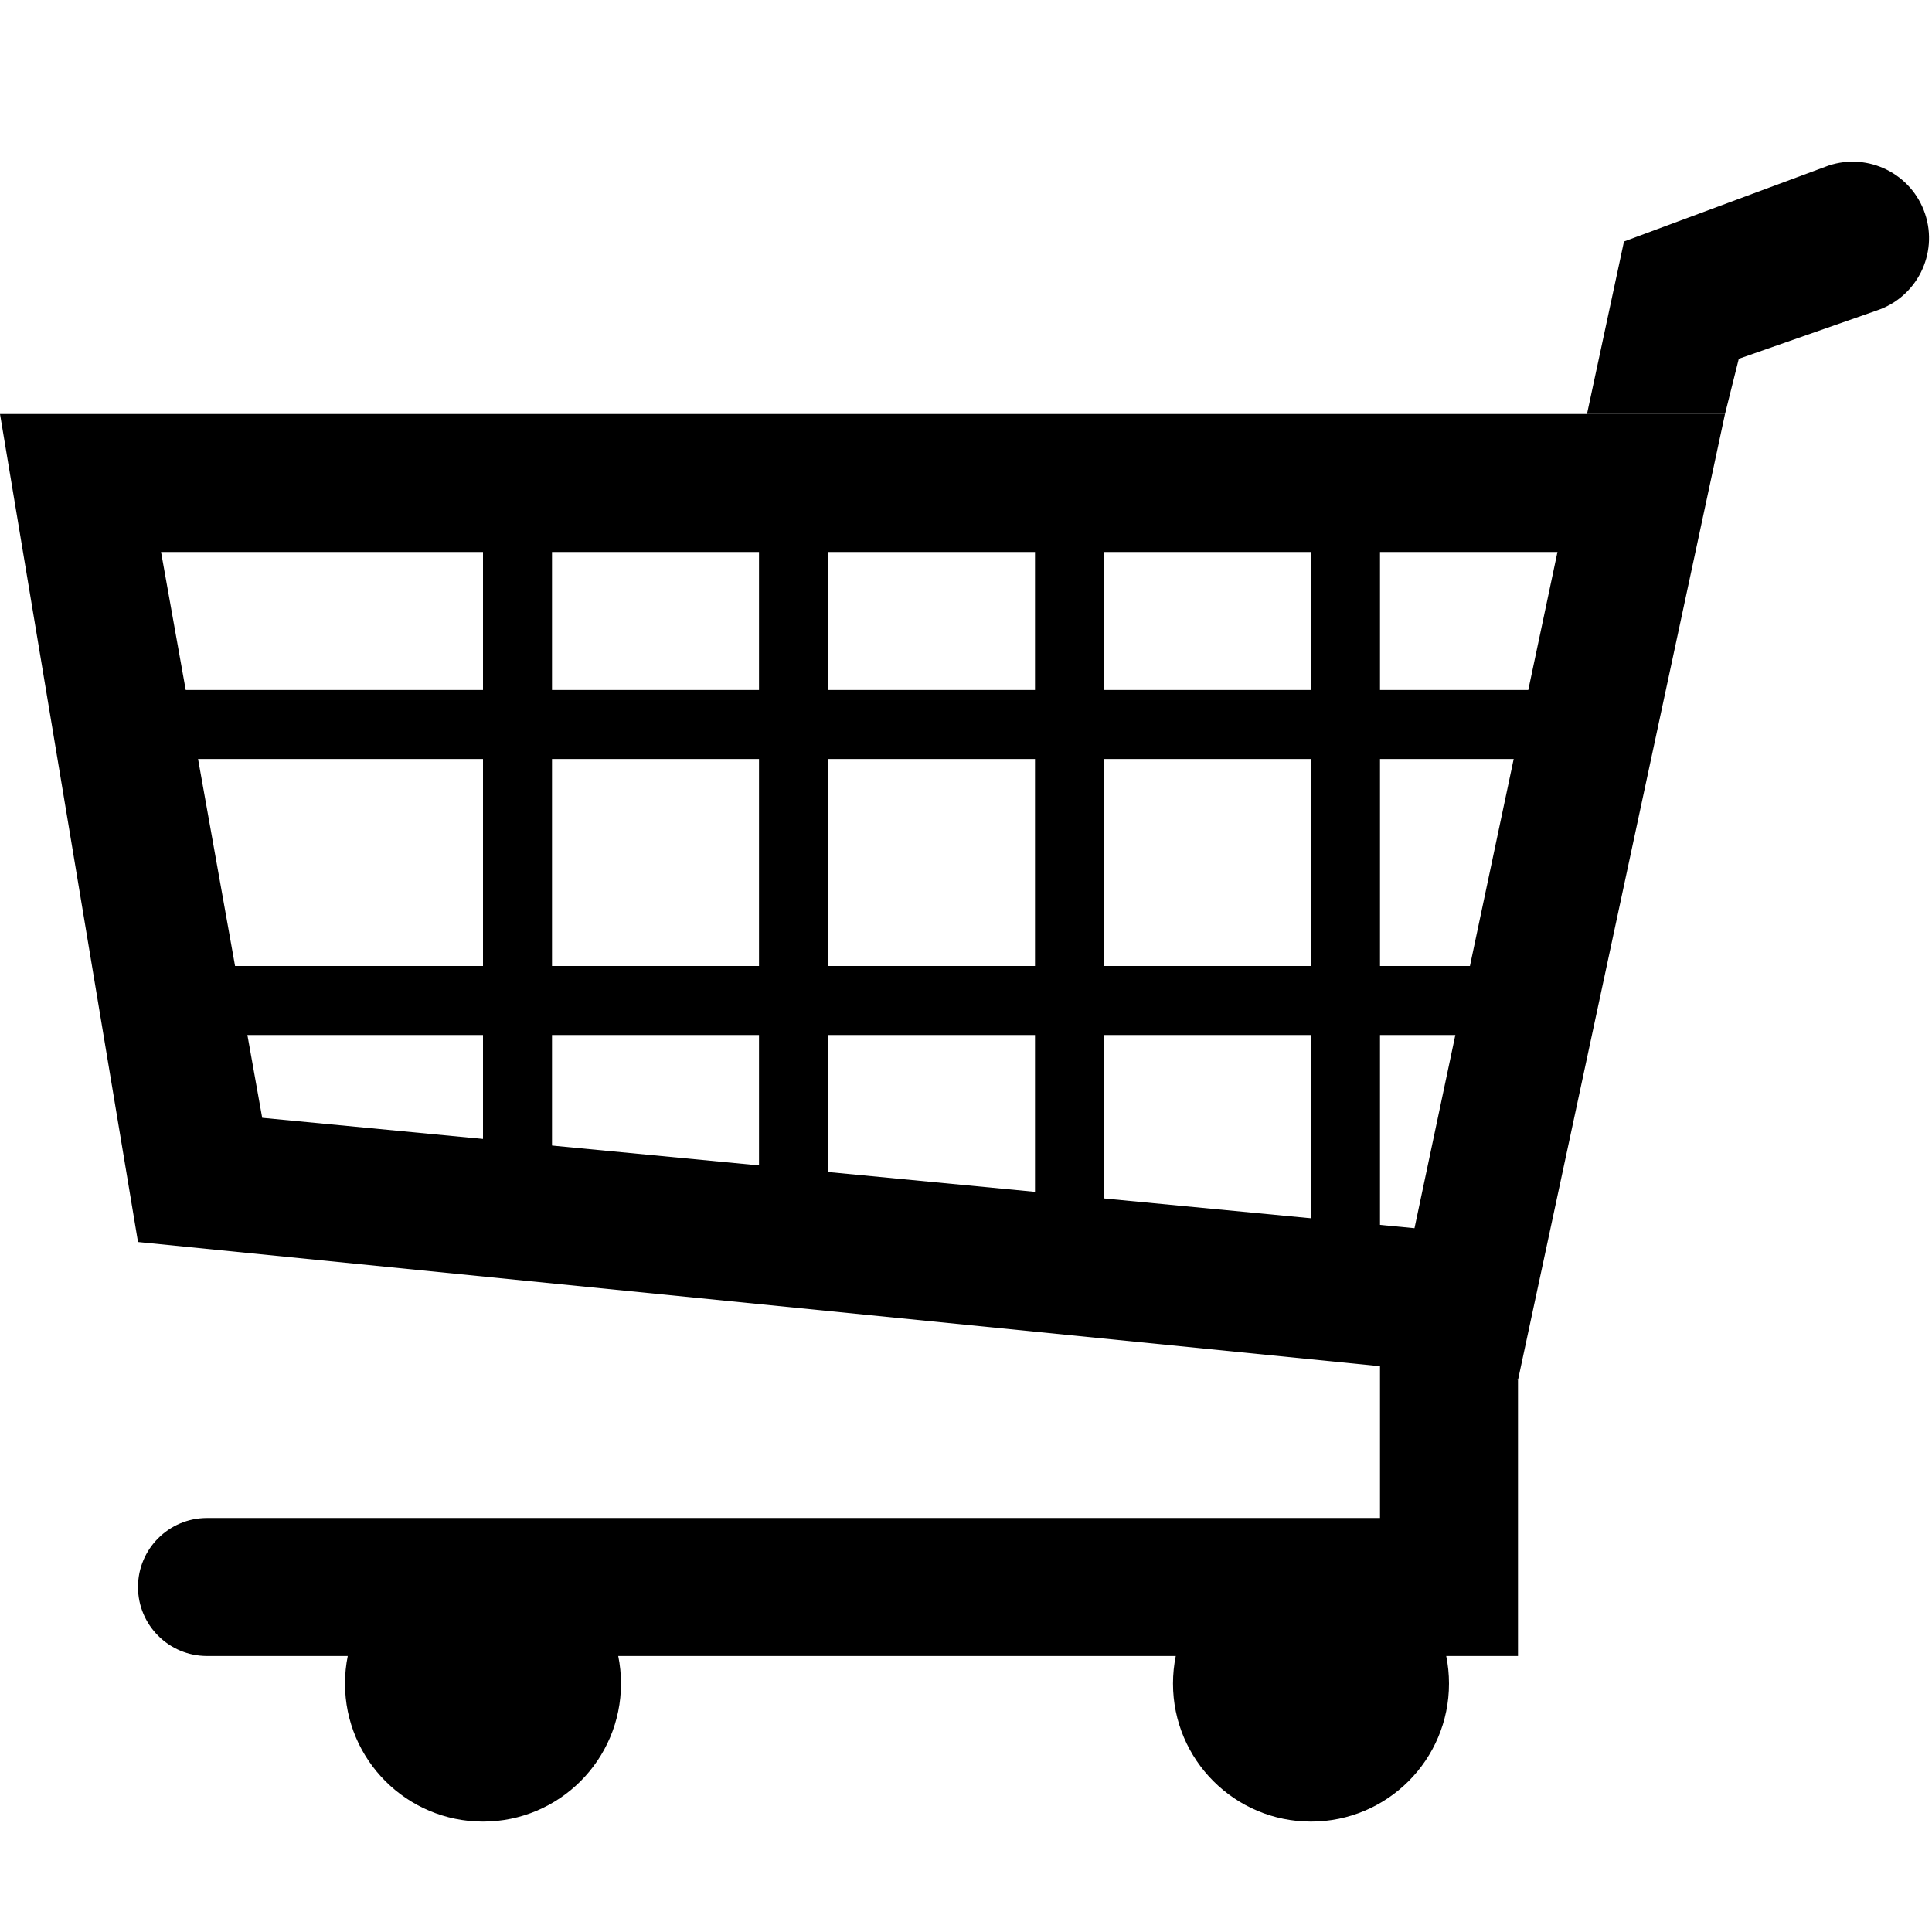
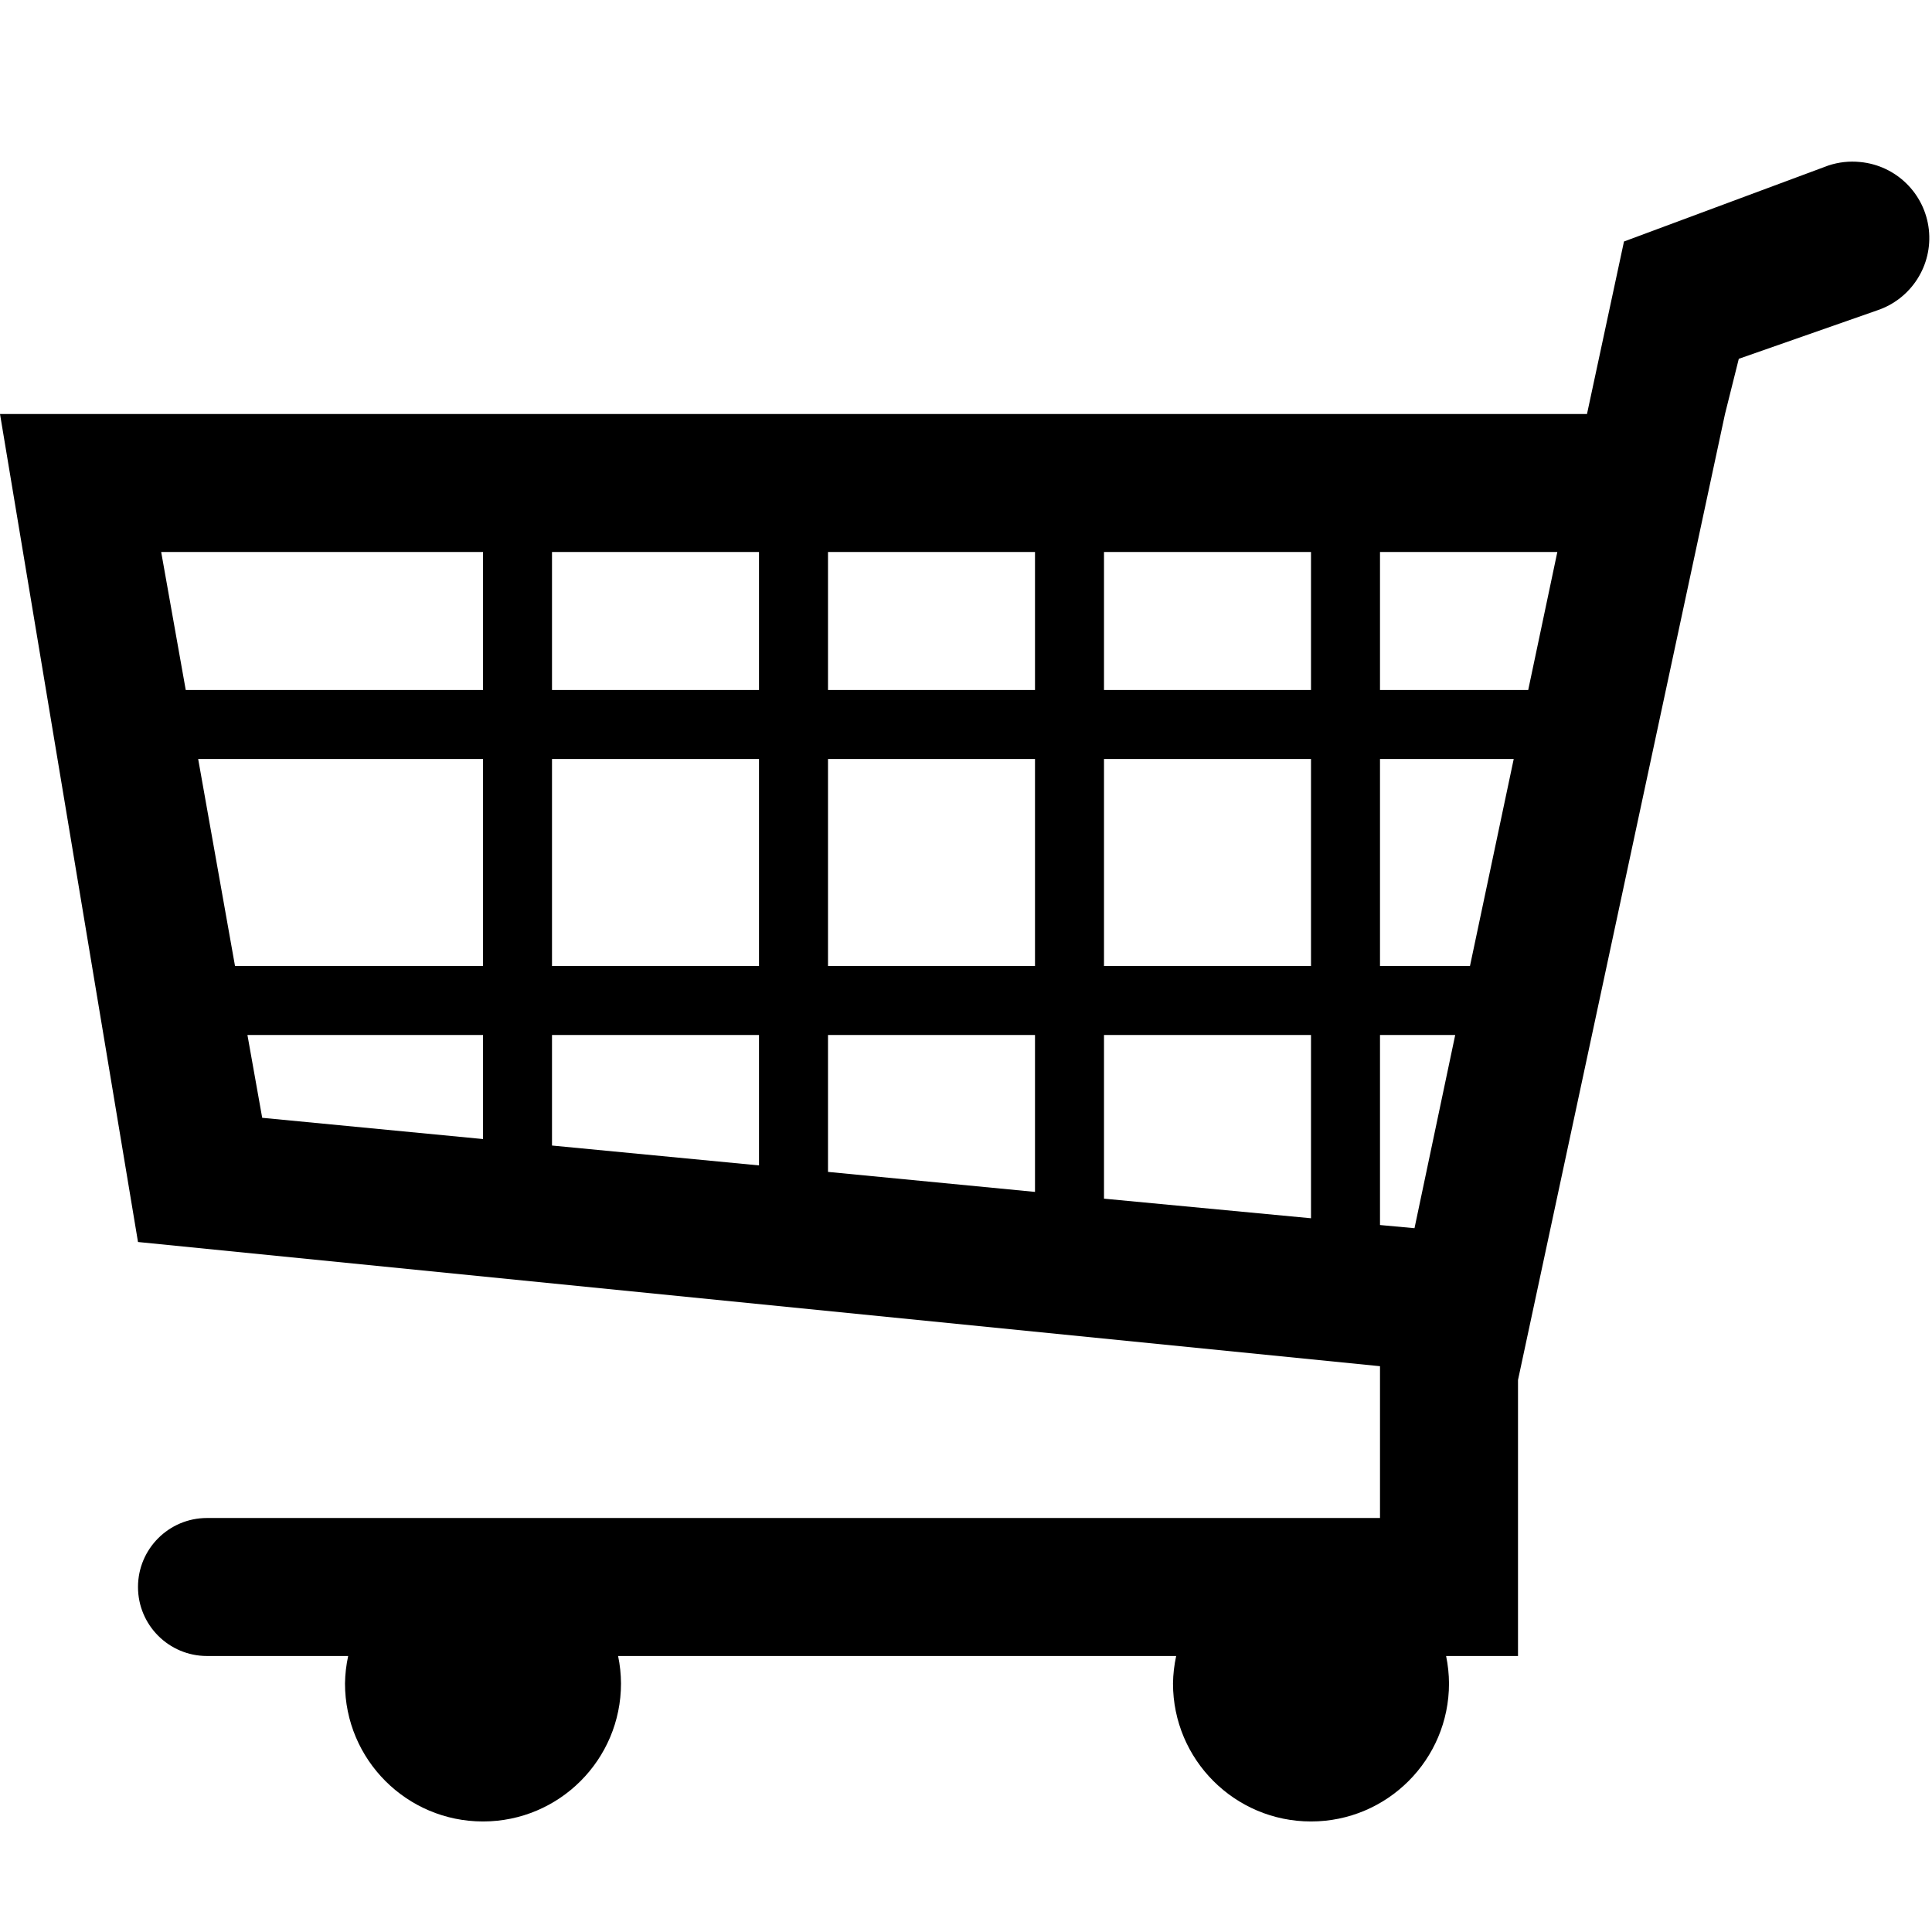
<svg xmlns="http://www.w3.org/2000/svg" version="1.1" id="svg2" viewBox="0 0 14 14" height="14" width="14">
-   <defs id="defs28" />
  <rect width="14" height="14" x="0" y="0" id="canvas" style="fill:none;stroke:none;visibility:hidden" />
-   <g transform="translate(0,1)" id="vbars">
-     <rect id="rect5" height="5" width="0.5" y="2.5" x="3.5" />
-     <rect id="rect7" height="5.5" width="0.5" y="2.5" x="5.5" />
-     <rect id="rect9" height="6" width="0.5" y="2.5" x="7.5" />
-     <rect id="rect11" height="6" width="0.5" y="2.5" x="9.5" />
-   </g>
-   <g transform="translate(0,1)" id="hbars">
-     <rect id="rect14" height="0.5" width="10.5" y="4" x="1" />
-     <rect id="rect16" height="0.5" width="10.5" y="6" x="1" />
-   </g>
-   <g transform="translate(0,1)" id="wheels">
-     <circle id="circle19" r="1" cy="11.2" cx="9.5" />
-     <circle id="circle21" r="1" cy="11.2" cx="3.5" />
-   </g>
-   <path d="m 11,10 0,2 -9.5,0 a 0.5,0.5 0 1 1 0,-1 l 8.5,0 0,-1.5 z" id="base" />
-   <path d="M 11.5,3 11.768,1.75 13.25,1.2 A 0.553,0.553 0 1 1 13.6,2.25 L 12.6,2.6 12.5,3" id="handle" />
-   <path style="fill-rule:evenodd" d="M 0,3 12.5,3 11,10 1,9 M 1.167,4 11.286,4 10.25,8.9 1.9,8.1 Z" id="body" />
+   <path id="rect5" d="M 13.479 1.174 A 0.553 0.553 0 0 0 13.25 1.199 L 11.768 1.75 L 11.5 3 L 0 3 L 1 9 L 10 9.9 L 10 11 L 1.5 11 A 0.5 0.5 0 0 0 1.5 12 L 2.523 12 A 1 1 0 0 0 2.5 12.199 A 1 1 0 0 0 3.5 13.199 A 1 1 0 0 0 4.5 12.199 A 1 1 0 0 0 4.479 12 L 8.523 12 A 1 1 0 0 0 8.5 12.199 A 1 1 0 0 0 9.5 13.199 A 1 1 0 0 0 10.5 12.199 A 1 1 0 0 0 10.479 12 L 11 12 L 11 10 L 12.5 3 L 12.6 2.6 L 13.6 2.25 A 0.553 0.553 0 0 0 13.479 1.174 z M 1.168 4 L 3.5 4 L 3.5 5 L 1.346 5 L 1.168 4 z M 4 4 L 5.5 4 L 5.5 5 L 4 5 L 4 4 z M 6 4 L 7.5 4 L 7.5 5 L 6 5 L 6 4 z M 8 4 L 9.5 4 L 9.5 5 L 8 5 L 8 4 z M 10 4 L 11.285 4 L 11.074 5 L 10 5 L 10 4 z M 1.436 5.5 L 3.5 5.5 L 3.5 7 L 1.703 7 L 1.436 5.5 z M 4 5.5 L 5.5 5.5 L 5.5 7 L 4 7 L 4 5.5 z M 6 5.5 L 7.5 5.5 L 7.5 7 L 6 7 L 6 5.5 z M 8 5.5 L 9.5 5.5 L 9.5 7 L 8 7 L 8 5.5 z M 10 5.5 L 10.969 5.5 L 10.652 7 L 10 7 L 10 5.5 z M 1.793 7.5 L 3.5 7.5 L 3.5 8.254 L 1.9 8.1 L 1.793 7.5 z M 4 7.5 L 5.5 7.5 L 5.5 8.445 L 4 8.301 L 4 7.5 z M 6 7.5 L 7.5 7.5 L 7.5 8.637 L 6 8.492 L 6 7.5 z M 8 7.5 L 9.5 7.5 L 9.5 8.828 L 8 8.686 L 8 7.5 z M 10 7.5 L 10.545 7.5 L 10.25 8.9 L 10 8.877 L 10 7.5 z " style="fill:#000000" />
</svg>
